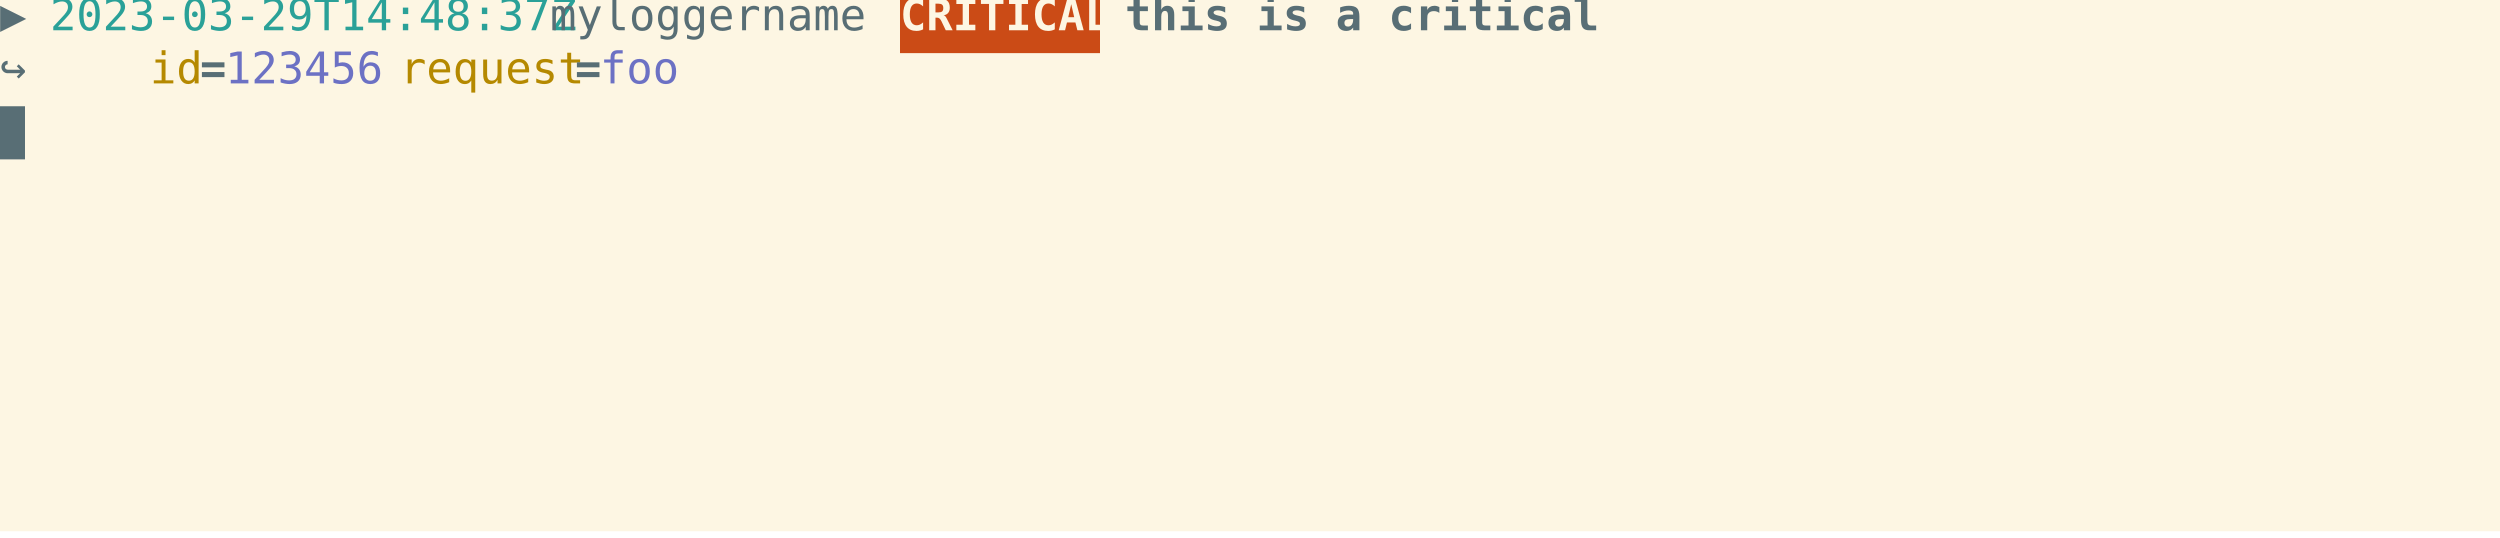
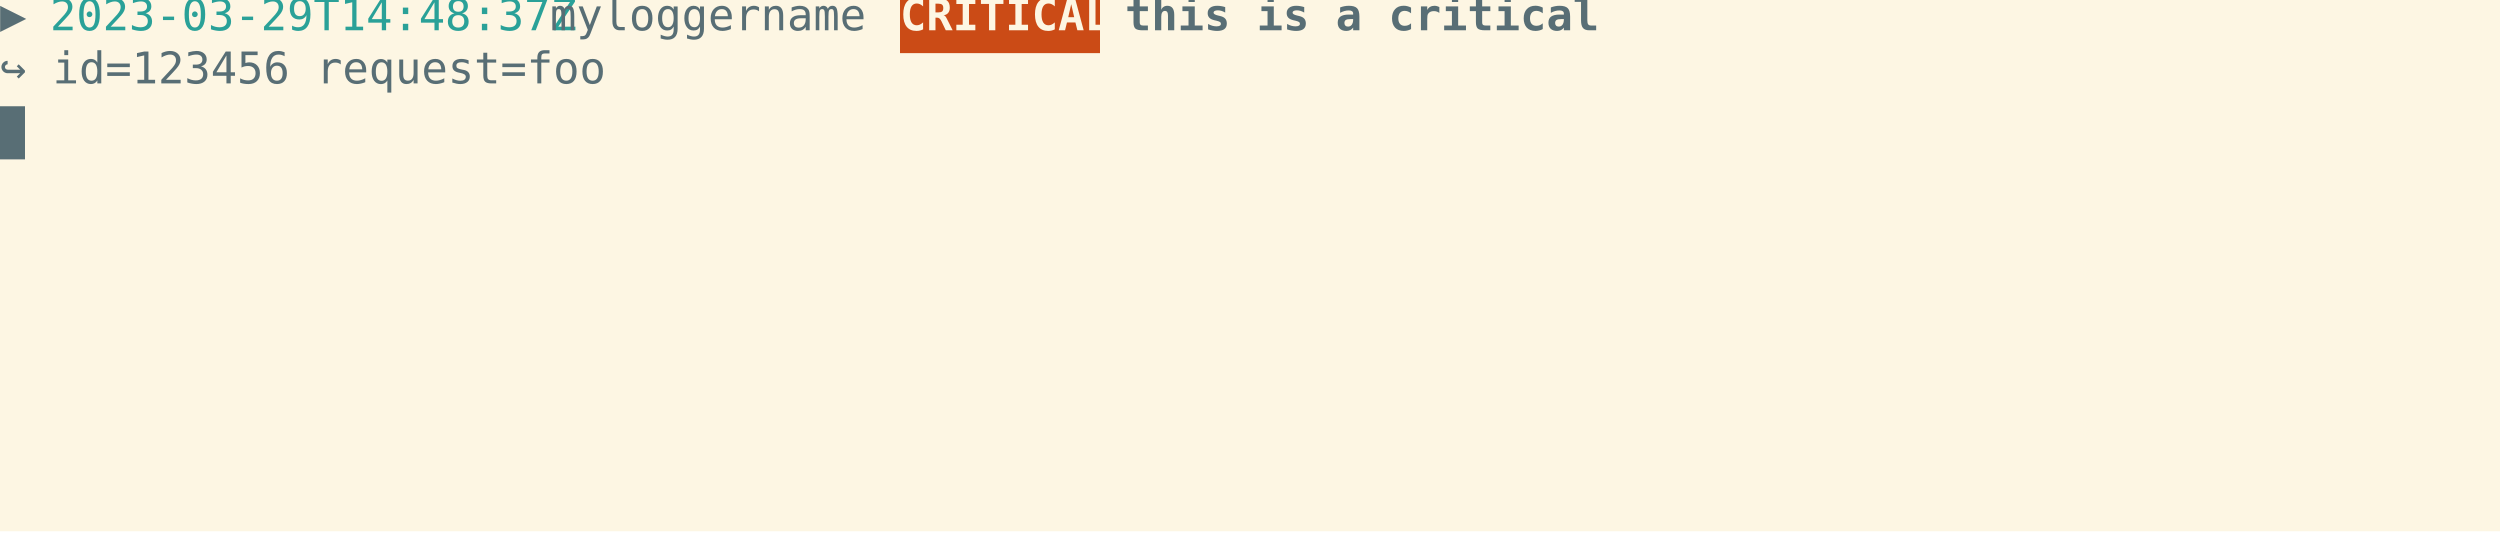
<svg xmlns="http://www.w3.org/2000/svg" xmlns:ns1="https://github.com/nbedos/termtosvg" xmlns:xlink="http://www.w3.org/1999/xlink" id="terminal" baseProfile="full" viewBox="0 0 800 172" width="800" version="1.1">
  <defs>
    <ns1:template_settings>
      <ns1:screen_geometry columns="100" rows="10" />
      <ns1:animation type="css" />
    </ns1:template_settings>
    <style type="text/css" id="generated-style">#screen {
                font-family: 'DejaVu Sans Mono', monospace;
                font-style: normal;
                font-size: 14px;
            }

        text {
            dominant-baseline: text-before-edge;
            white-space: pre;
        }
    </style>
    <style type="text/css" id="user-style">
            /* The colors defined below are the default 16 colors used for rendering text of the terminal. Adjust
               them as needed.
               Solarized light color theme (http://ethanschoonover.com/solarized) */
            .foreground {fill: #586e75;}
            .background {fill: #fdf6e3;}
            .color0 {fill: #fdf6e3;}
            .color1 {fill: #dc322f;}
            .color2 {fill: #859900;}
            .color3 {fill: #b58900;}
            .color4 {fill: #268bd2;}
            .color5 {fill: #6c71c4;}
            .color6 {fill: #2aa198;}
            .color7 {fill: #586e75;}
            .color8 {fill: #839496;}
            .color9 {fill: #cb4b16;}
            .color10 {fill: #eee8d5;}
            .color11 {fill: #93a1a1;}
            .color12 {fill: #657b83;}
            .color13 {fill: #073642;}
            .color14 {fill: #d33682;}
            .color15 {fill: #002b36;}
        </style>
  </defs>
  <svg id="screen" width="800" height="170" viewBox="0 0 800 170" preserveAspectRatio="xMidYMin slice">
    <rect class="background" height="100%" width="100%" x="0" y="0" />
    <defs>
      <g id="g1">
        <text x="0" textLength="16" class="foreground">▶ </text>
        <text x="16" textLength="160" class="color6">2023-03-29T14:48:37Z</text>
        <text x="176" textLength="112" class="foreground"> myloggername </text>
        <text x="288" textLength="64" font-weight="bold" class="background">CRITICAL</text>
        <text x="352" textLength="8" class="foreground"> </text>
        <text x="360" textLength="144" font-weight="bold" class="foreground">this is a critical</text>
      </g>
      <g id="g2">
-         <text x="0" textLength="48" class="foreground">    ↪ </text>
-         <text x="48" textLength="16" class="color3">id</text>
-         <text x="64" textLength="8" font-weight="bold" class="foreground">=</text>
-         <text x="72" textLength="48" class="color5">123456</text>
-         <text x="120" textLength="8" class="foreground"> </text>
-         <text x="128" textLength="56" class="color3">request</text>
-         <text x="184" textLength="8" font-weight="bold" class="foreground">=</text>
-         <text x="192" textLength="24" class="color5">foo</text>
+         <text x="0" textLength="216" class="foreground">    ↪ id=123456 request=foo</text>
      </g>
      <g id="g3">
        <text x="0" textLength="8" class="background"> </text>
      </g>
    </defs>
    <g>
      <rect x="288" y="0" width="64" height="17" class="color9" />
      <use xlink:href="#g1" y="0" />
      <use xlink:href="#g2" y="17" />
      <rect x="0" y="34" width="8" height="17" class="foreground" />
      <use xlink:href="#g3" y="34" />
    </g>
  </svg>
</svg>
